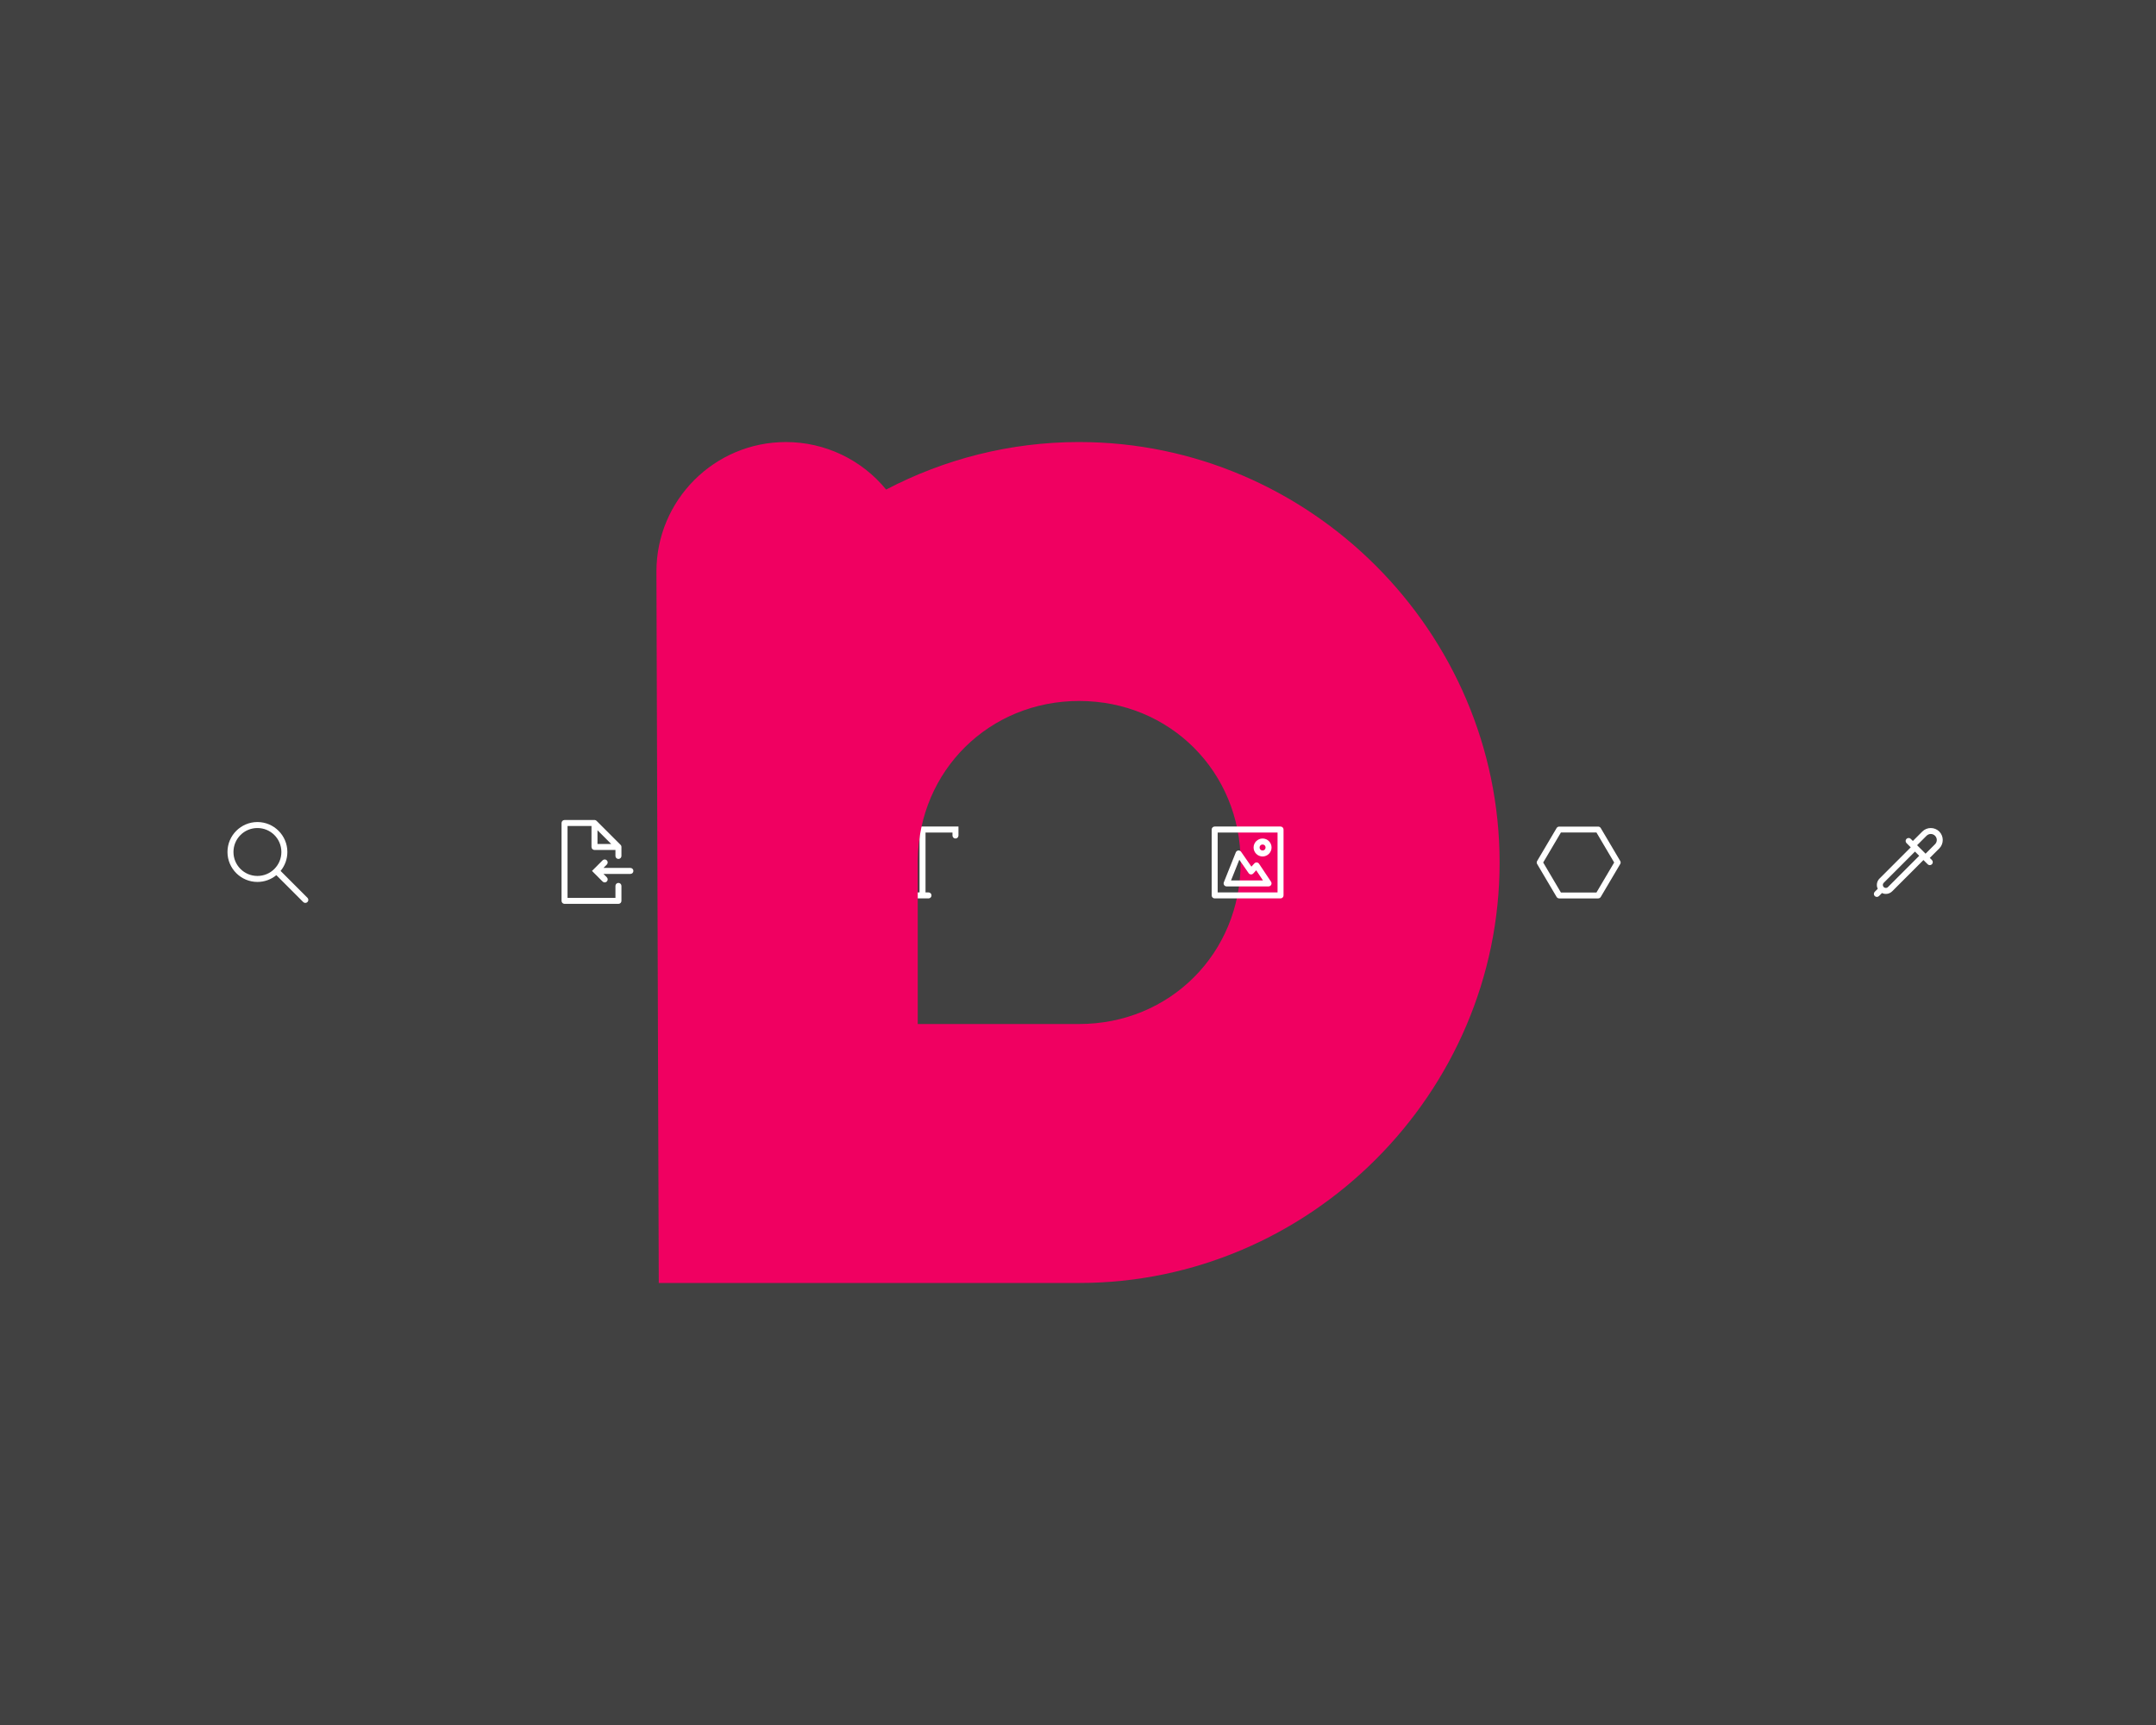
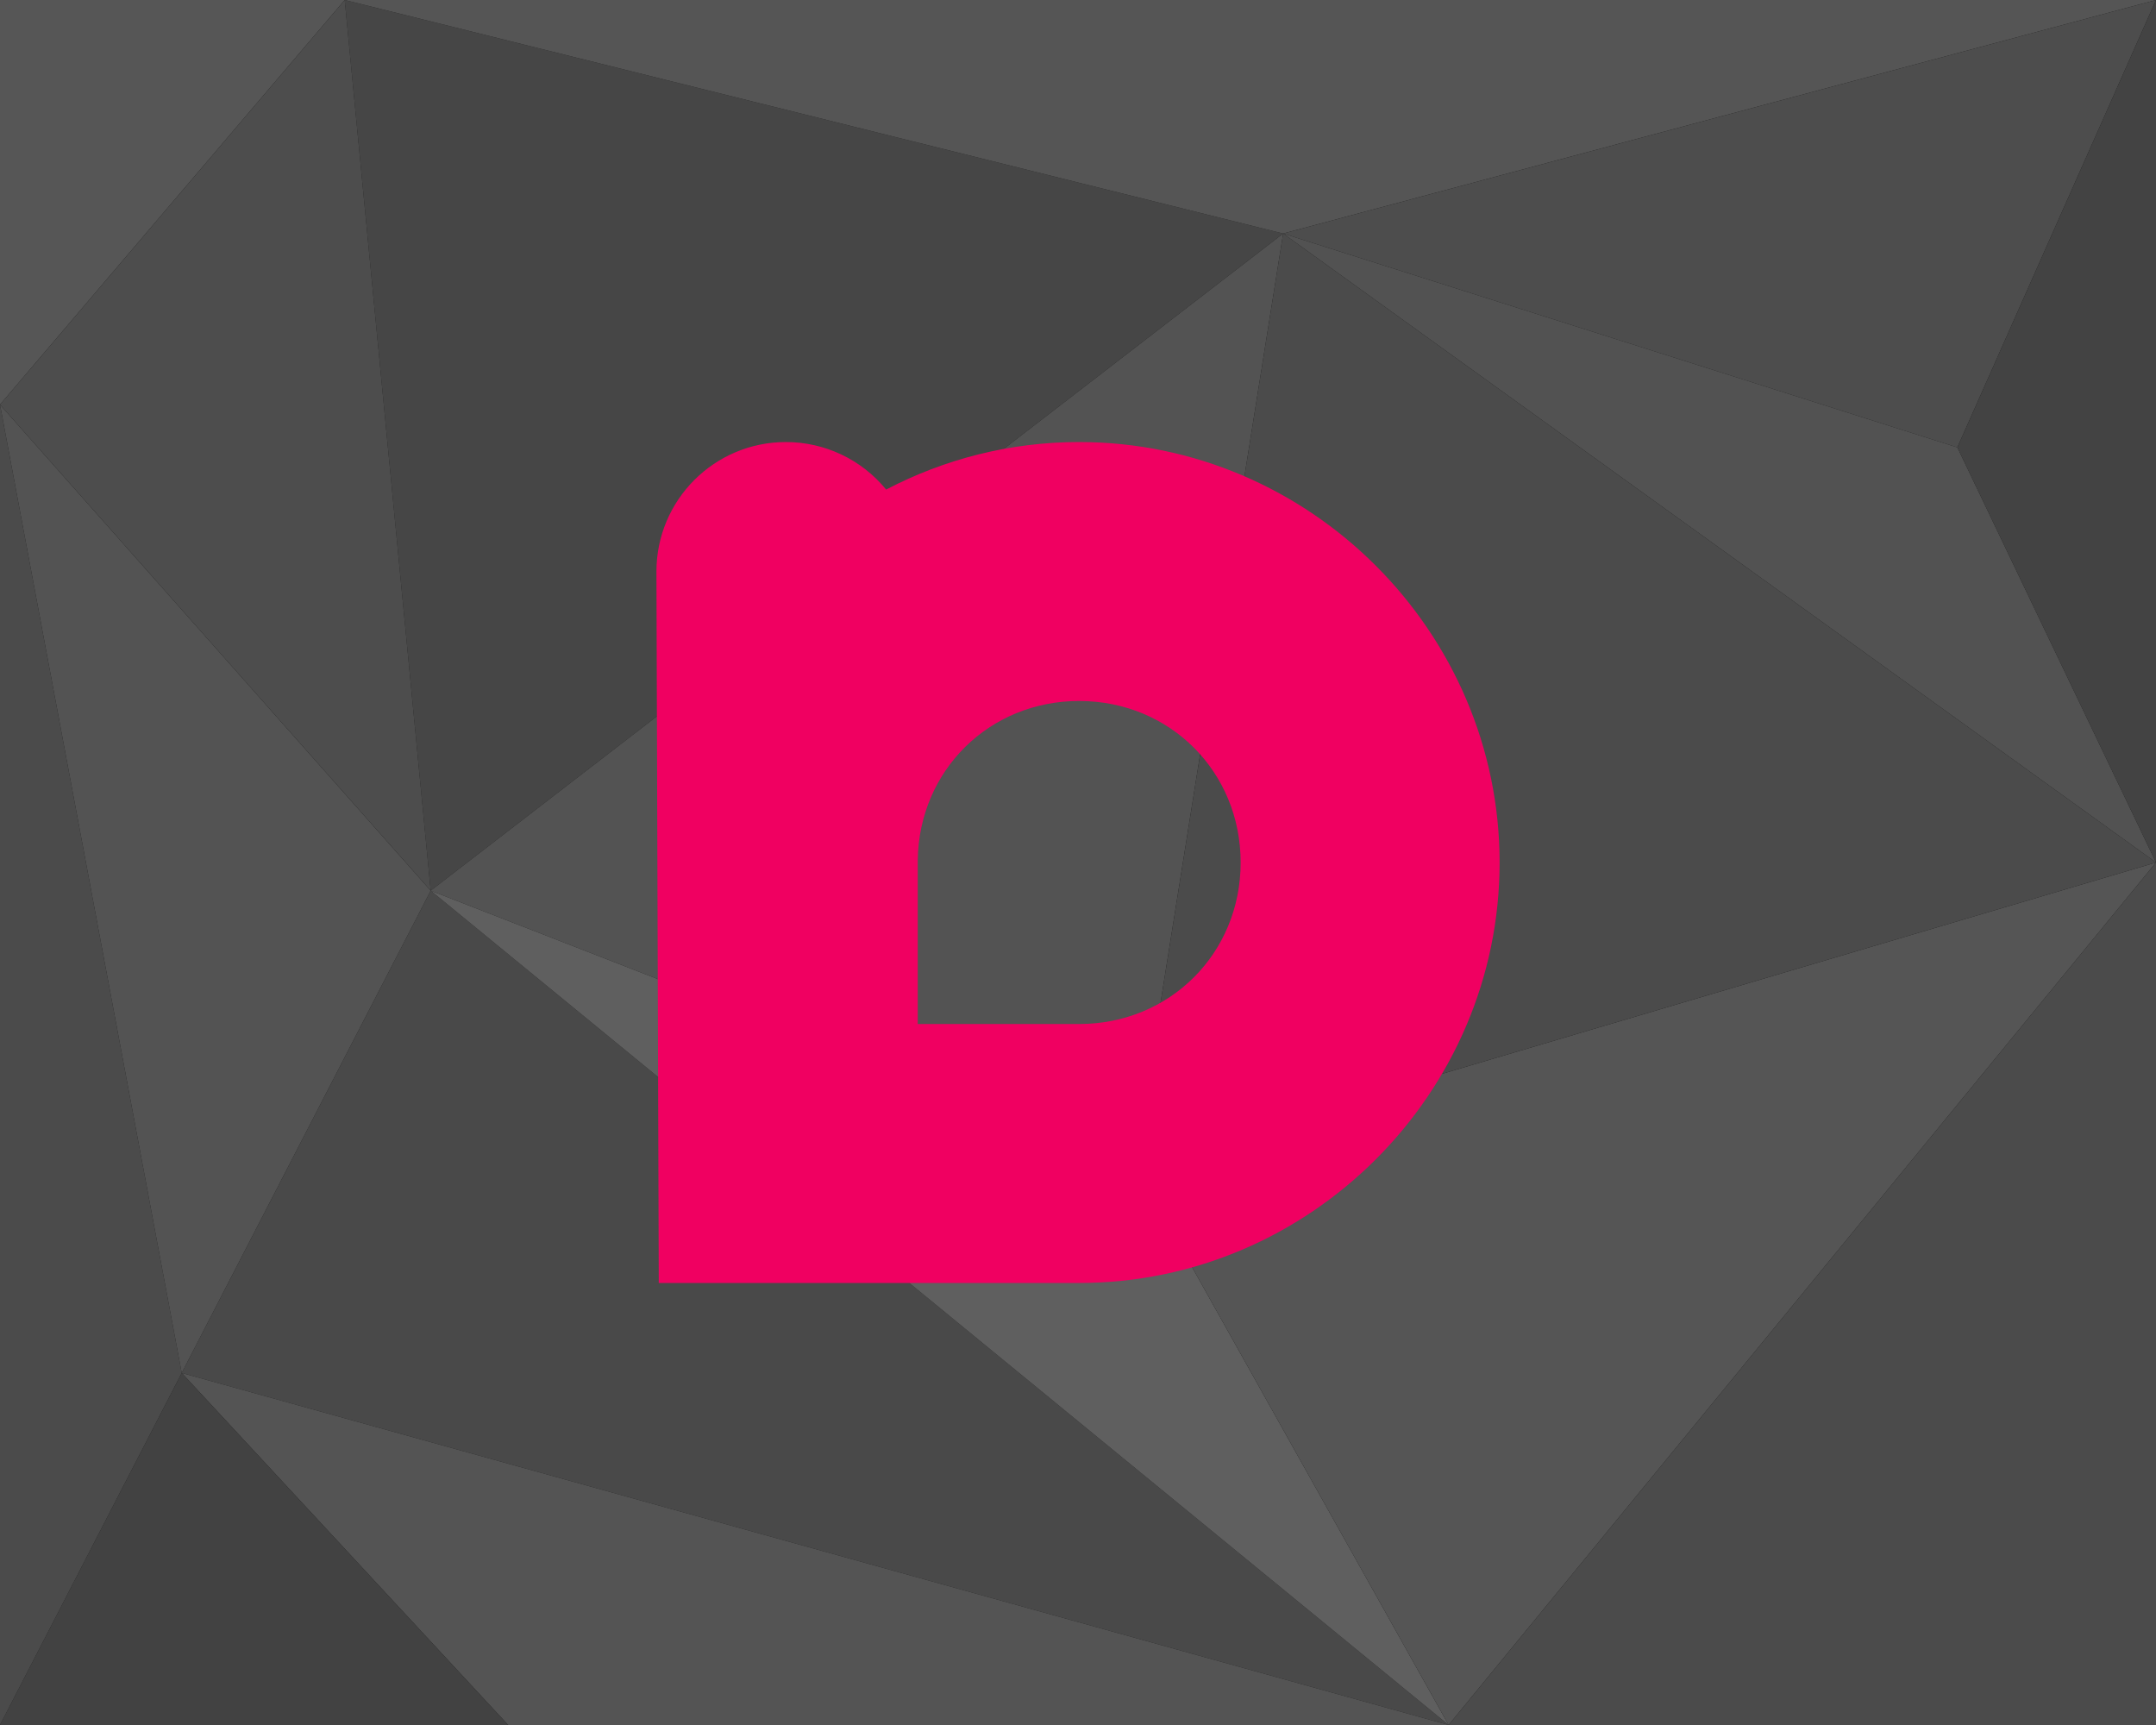
<svg xmlns="http://www.w3.org/2000/svg" width="720" height="576" version="1.1" viewBox="0 0 720 576">
-   <rect width="720" height="576" rx="0" ry="0" fill="#414141" stop-color="#000000" stroke-width="1.323" style="-inkscape-stroke:none;font-variation-settings:normal" />
-   <path d="m520.7 276.01a1.002.98 0 00-.869.49l-6.507 11.011a1.002.98 0 000 .979l6.507 11.011a1.002.98 0 00.869.49h13.006a1.002.98 0 00.869-.49l6.507-11.011a1.002.98 0 000-.979l-6.507-11.011a1.002.98 0 00-.869-.49zm.576 1.959h11.855l5.924 10.031-5.924 10.031h-11.855l-5.924-10.031z" fill="#fff" stroke-width="2" />
-   <path d="m296.08 275.99v3c0 .552.448 1 1 1s1-.448 1-1v-1h9v20h-1c-.552 0-1 .448-1 1s.448 1 1 1h4c.552 0 1-.448 1-1s-.448-1-1-1h-1v-20h9v1c0 .552.448 1 1 1s1-.448 1-1v-3z" fill="#fff" stroke-width="2" />
+   <rect width="720" height="576" rx="0" ry="0" fill="#161616" stop-color="#000000" stroke-width="1.323" style="-inkscape-stroke:none;font-variation-settings:normal" />
+   <path d="m60.689 458.45 83.144-161.05 339.94 278.6z" fill="#494949" stop-color="#000000" style="-inkscape-stroke:none;font-variation-settings:normal" />
+   <path d="m169.7 576-109.01-117.55 423.08 117.55z" fill="#545454" stop-color="#000000" style="-inkscape-stroke:none;font-variation-settings:normal" />
+   <path d="m169.7 576h-169.7l60.689-117.55z" fill="#424242" stop-color="#000000" style="-inkscape-stroke:none;font-variation-settings:normal" />
+   <path d="m143.83 297.4-28.717-297.4 313.39 77.978z" fill="#464646" stop-color="#000000" style="-inkscape-stroke:none;font-variation-settings:normal" />
+   <path d="m378.94 388.94-235.11-91.54 284.68-219.42z" fill="#535353" stop-color="#000000" style="-inkscape-stroke:none;font-variation-settings:normal" />
+   <path d="m483.77 576-339.94-278.6 235.11 91.54z" fill="#5f5f5f" stop-color="#000000" style="-inkscape-stroke:none;font-variation-settings:normal" />
+   <path d="m483.77 576-104.83-187.06 341.06-100.94z" fill="#555" stop-color="#000000" style="-inkscape-stroke:none;font-variation-settings:normal" />
+   <path d="m428.51 77.978-313.39-77.978h604.88z" fill="#555" stop-color="#000000" style="-inkscape-stroke:none;font-variation-settings:normal" />
+   <path d="m378.94 388.94 49.567-310.96 291.49 210.02z" fill="#4b4b4b" stop-color="#000000" style="-inkscape-stroke:none;font-variation-settings:normal" />
+   <path d="m483.77 576 236.23-288v288z" fill="#4b4b4b" stop-color="#000000" style="-inkscape-stroke:none;font-variation-settings:normal" />
+   <path d="m0 576v-440.89l60.689 323.33z" fill="#4b4b4b" stop-color="#000000" style="-inkscape-stroke:none;font-variation-settings:normal" />
+   <path d="m0 135.11v-135.11h115.12z" fill="#565656" stop-color="#000000" style="-inkscape-stroke:none;font-variation-settings:normal" />
  <path d="m360.39 147.6c-23.178 0-45.114 5.746-64.466 15.869-8.212-10.039-20.496-15.863-33.466-15.864-23.882-1e-4-43.24 19.36-43.24 43.24l.778 237.56h140.4c77.026 0 140.4-63.366 140.4-140.39s-63.366-140.41-140.4-140.41zm0 86.464c30.3 0 53.926 23.64 53.926 53.938 0 30.3-23.63 53.93-53.926 53.93h-53.91v-54.75c.424-29.902 23.886-53.12 53.91-53.12z" fill="#f00061" stop-color="#000000" stroke-width="4.182" style="-inkscape-stroke:none;font-variation-settings:normal" />
-   <path d="m644.79 276.49c-1.026 0-2.051.387-2.828 1.164a1 1 0 00-.004.004l-3.156 3.156-.707-.707a1 1 0 00-.707-.293 1 1 0 00-.707.293 1 1 0 000 1.414l1.414 1.414-10.414 10.418a1 1 0 00-.02.016v.004c-.755.757-1.054 1.862-.777 2.895.048.18.113.351.191.516l-1 1a1 1 0 000 1.418 1 1 0 001.414 0l1-1.004c.164.079.336.143.516.191 1.033.277 2.138-.022 2.895-.777h.004l10.434-10.434 1.414 1.414a1 1 0 001.414 0 1 1 0 000-1.414l-.707-.707 3.156-3.156a1 1 0 00.004 0c1.554-1.554 1.554-4.106 0-5.66-.777-.777-1.802-1.164-2.828-1.164zm0 1.988c.51 0 1.019.195 1.414.59.789.789.789 2.043 0 2.832h-.004l-3.156 3.156-2.828-2.828 3.156-3.156a1 1 0 00.004-.004c.395-.395.904-.59 1.414-.59zm-5.281 5.871 1.414 1.414-10.414 10.418a1 1 0 00-.02.016v.004c-.254.252-.619.35-.965.258-.347-.093-.614-.36-.707-.707-.093-.347.004-.715.258-.969a1 1 0 00.055-.059l10.379-10.375z" fill="#fff" stroke-width="2" />
-   <path d="m405.64 275.99a1 1 0 00-1 1v22a1 1 0 001 1h22a1 1 0 001-1v-22a1 1 0 00-1-1zm1 2h20v20h-20zm15 2c-1.645 0-3 1.355-3 3s1.355 3 3 3 3-1.355 3-3-1.355-3-3-3zm0 2c.564 0 1 .436 1 1 0 .564-.436 1-1 1-.564 0-1-.436-1-1 0-.564.436-1 1-1zm-8.121 2a1 1 0 00-.816.621l-4 10a1 1 0 00.93 1.371h14a1 1 0 00.832-1.555l-4-6a1 1 0 00-1.57-.117l-.984 1.074-3.457-4.973a1 1 0 00-.934-.422zm.352 3.09 3.109 4.477a1 1 0 001.559.102l.969-1.059 2.258 3.383h-10.656l2.762-6.902z" fill="#fff" stroke-width="2" />
-   <path d="m198.53 273.81-10 .004c-.552 6e-5-1.0.448-1 1v26c6e-5.552.448 1 1 1h18c.552-6e-5 1-.448 1-1v-5a1 1 0 00-1-1 1 1 0 00-1 1v4h-16v-24h8v7c6e-5.552.448 1 1 1h7v2a1 1 0 001 1 1 1 0 001-1v-2a1 1 0 000-.004 1 1 0 000-.004 1 1 0 000-.004 1 1 0 000-.004 1 1 0 000-.004 1 1 0 000-.004 1 1 0 000-.004 1 1 0 000-.004 1 1 0 000-.004 1 1 0 000-.004 1 1 0 000-.004 1 1 0 000-.004 1 1 0 000-.004 1 1 0 000-.004 1 1 0 000-.004 1 1 0 000-.004 1 1 0 000-.004v-.934c0-.059-.006-.118-.016-.176-.001-.006-.002-.018-.004-.023-.002-.01-.004-.021-.008-.031-.01-.048-.025-.095-.043-.141-.01-.023-.02-.045-.031-.066-.014-.031-.03-.061-.047-.09-.016-.027-.035-.053-.055-.078-.024-.031-.05-.061-.078-.09-.004-.006-.008-.01-.012-.016l-.062-.062-7.879-7.875c-.018-.022-.038-.042-.059-.062-.002-.001-.006-.002-.008-.004-.065-.064-.139-.12-.219-.164l-.008-.008c-.006-.002-.014-.006-.02-.008-.081-.042-.168-.072-.258-.09-.064-.012-.13-.02-.195-.02zm1 3.422 4.582 4.582h-4.582zm2.41 9.75a1 1 0 00-.707.297l-3.535 3.535 3.535 3.539a1 1 0 001.414 0 1 1 0 000-1.414l-1.125-1.125h9.004a1 1 0 001-1 1 1 0 00-1-1h-8.996l1.117-1.121a1 1 0 000-1.414 1 1 0 00-.707-.297z" fill="#fff" stroke-width="2" />
-   <path d="m85.967 274.49c-5.511 0-10 4.489-10 10s4.489 10 10 10c2.395 0 4.596-.851 6.32-2.262l8.973 8.973a1 1 0 001.414 0 1 1 0 000-1.418l-8.969-8.969c1.413-1.725 2.262-3.927 2.262-6.324 0-5.511-4.489-10-10-10zm0 2c4.43 0 8 3.57 8 8 0 2.198-.878 4.181-2.305 5.625a1 1 0 00-.039.031 1 1 0 00-.027.035c-1.444 1.427-3.431 2.309-5.629 2.309-4.43 0-8-3.57-8-8s3.57-8 8-8z" fill="#fff" stroke-width="2" />
+   <path d="m0 135.11 143.83 162.29-83.144 161.05z" fill="#535353" stop-color="#000000" style="-inkscape-stroke:none;font-variation-settings:normal" />
+   <path d="m0 135.11 115.12-135.11 28.717 297.4z" fill="#4d4d4d" stop-color="#000000" style="-inkscape-stroke:none;font-variation-settings:normal" />
+   <path d="m428.51 77.978 291.49-77.978-66.335 149.4z" fill="#4d4d4d" stop-color="#000000" style="-inkscape-stroke:none;font-variation-settings:normal" />
+   <path d="m428.51 77.978 225.16 71.42 66.335 138.6z" fill="#525252" stop-color="#000000" style="-inkscape-stroke:none;font-variation-settings:normal" />
+   <path d="m720 0v288l-66.335-138.6z" fill="#434343" stop-color="#000000" style="-inkscape-stroke:none;font-variation-settings:normal" />
</svg>
